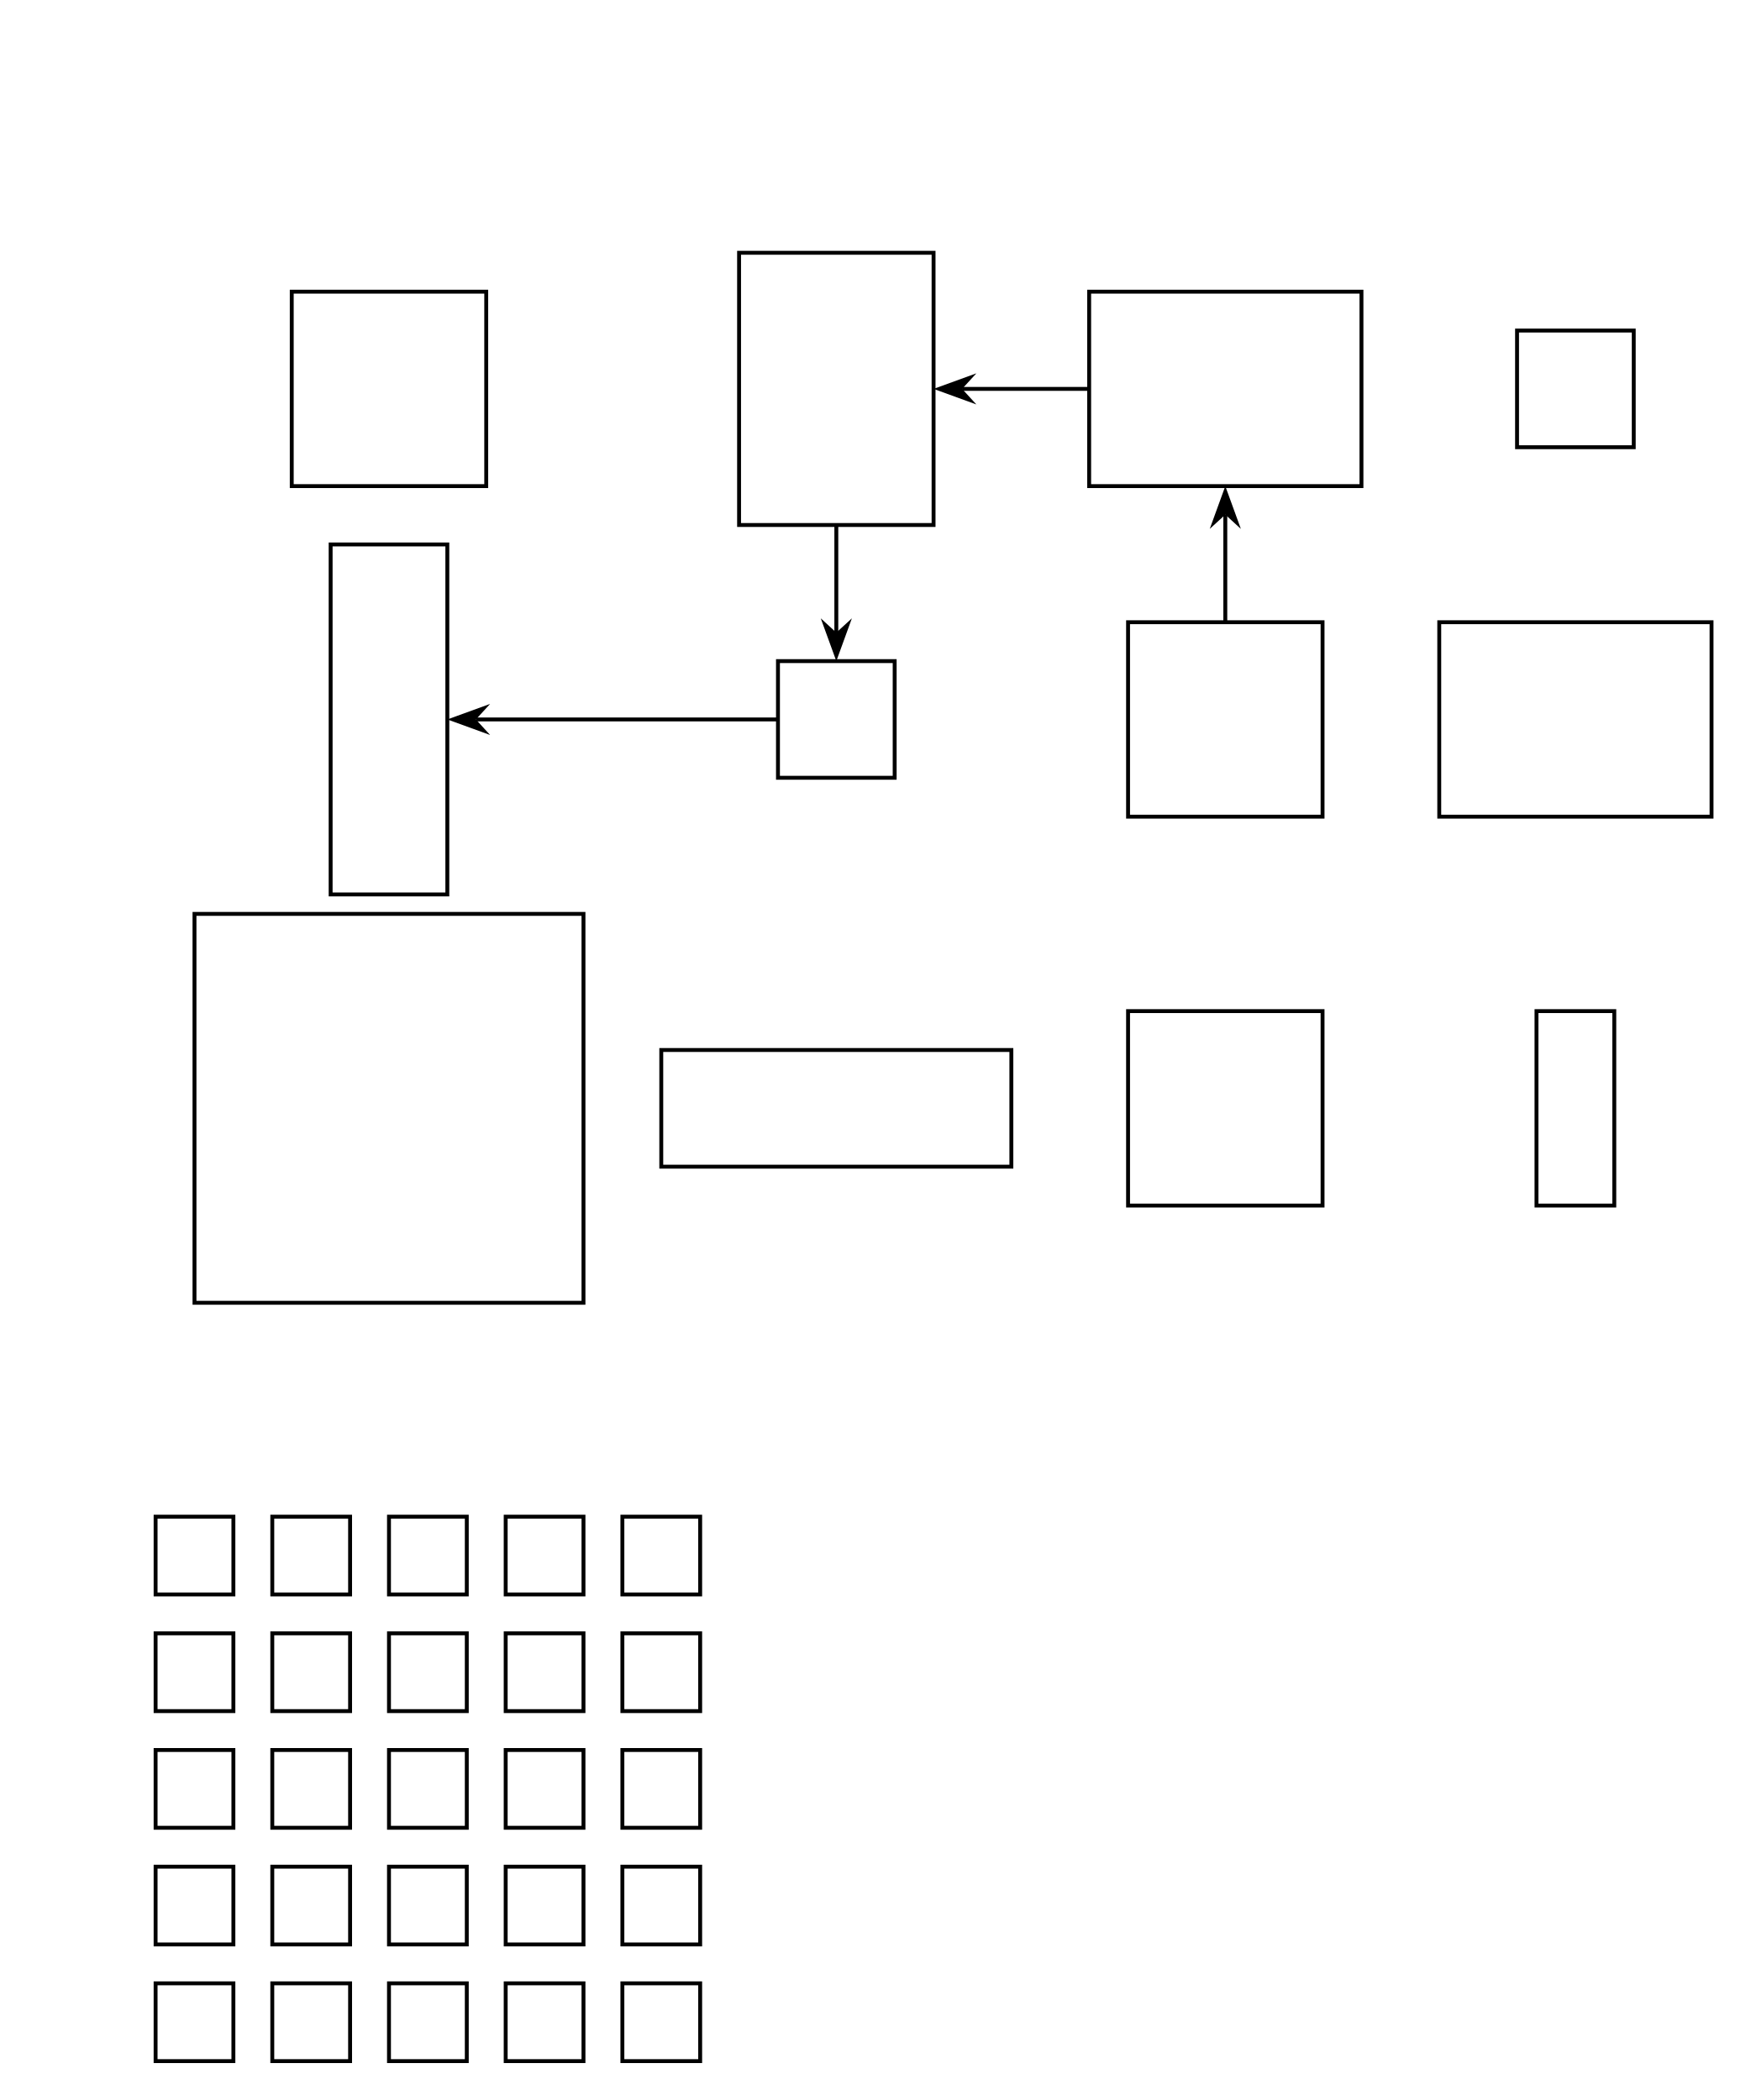
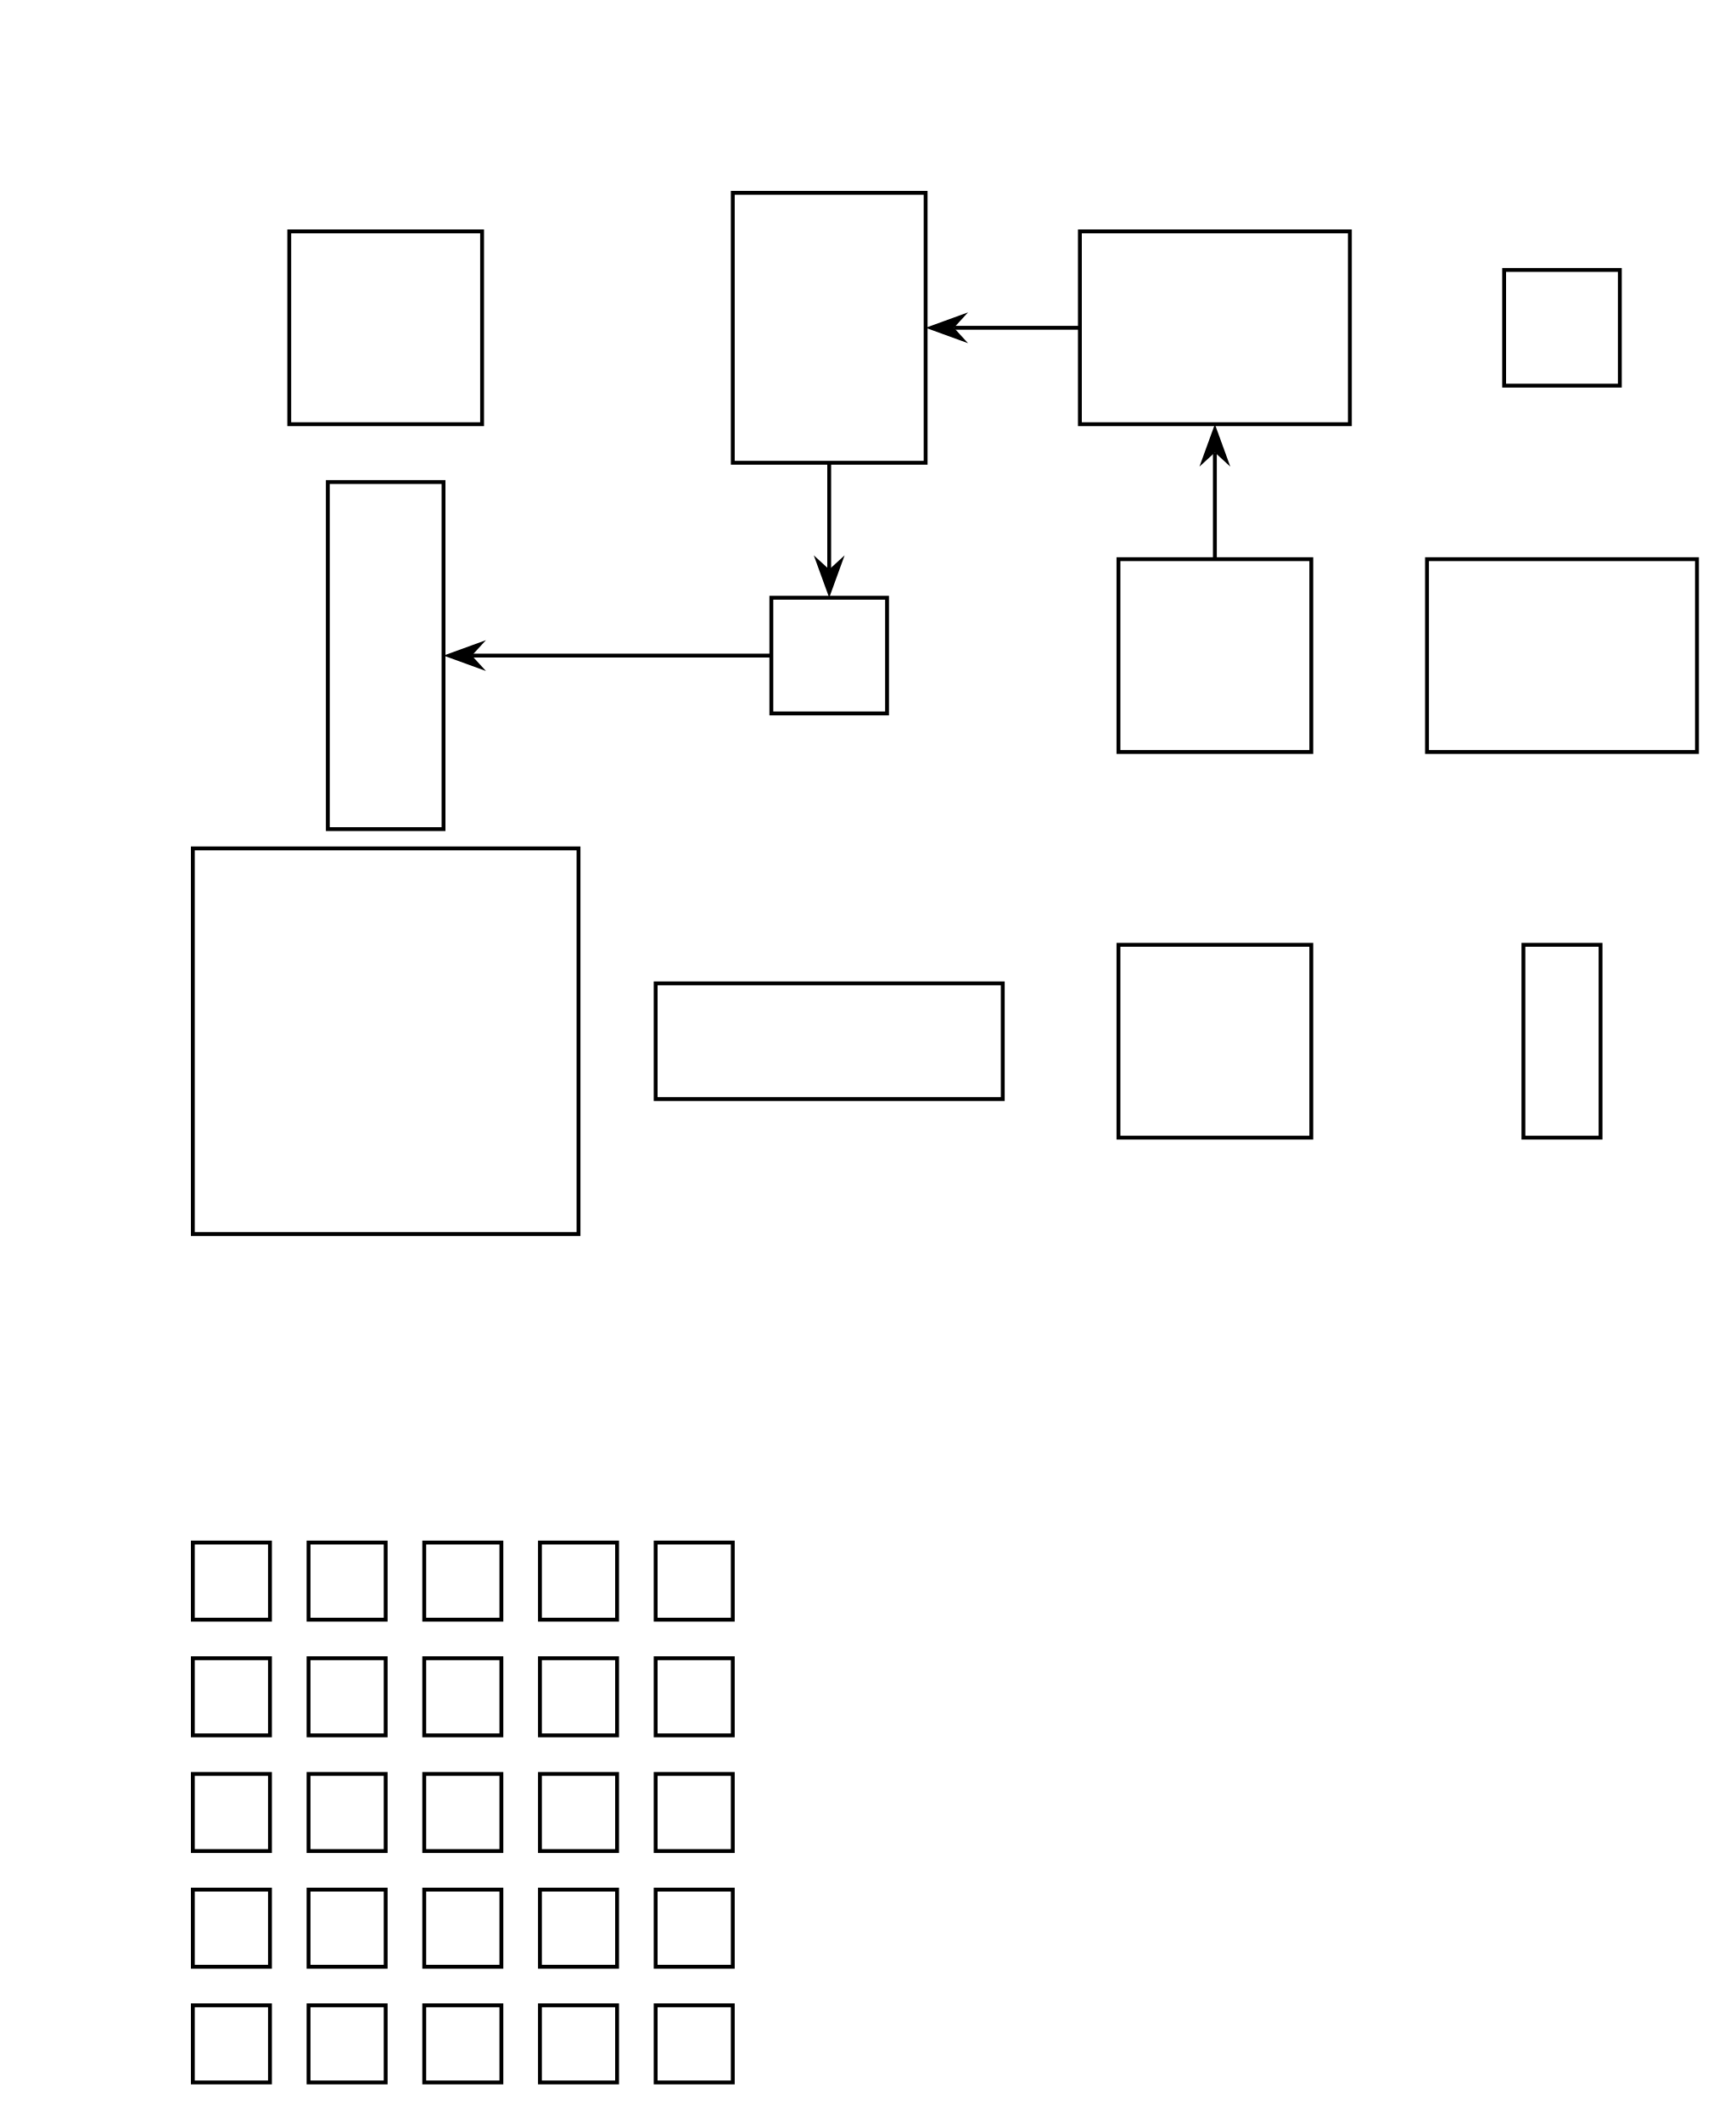
- <svg xmlns="http://www.w3.org/2000/svg" xmlns:xlink="http://www.w3.org/1999/xlink" version="1.2" width="450.0" height="540.0">
+ <svg xmlns="http://www.w3.org/2000/svg" xmlns:xlink="http://www.w3.org/1999/xlink" version="1.2" width="450.0" height="550.0">
  <defs>
    <style type="text/css">polyline {fill: none; stroke: black;}
rect {fill: none; stroke: black;}
</style>
    <symbol id="sharp" class="marker-def sharp-arrow-marker" style="overflow:visible;">
      <path d="M 0 0 L -3.667 4.0 L 7.333 0 L -3.667 -4.0 z" />
    </symbol>
  </defs>
-   <g>
-     <rect x="0" y="0" width="50" height="50" transform="translate(75.0 75.0)" />
-     <rect x="0" y="0" width="50" height="70" id="c" transform="translate(190.0 65.0)" />
-     <rect x="0" y="0" width="70" height="50" id="b" transform="translate(280.0 75.0)" />
-     <rect x="0" y="0" width="30" height="30" transform="translate(390.0 85.0)" />
-     <rect x="0" y="0" width="30" height="90" id="e" transform="translate(85.0 140.0)" />
-     <rect x="0" y="0" width="30" height="30" id="d" transform="translate(200.0 170.0)" />
-     <rect x="0" y="0" width="50" height="50" id="a" transform="translate(290.0 160.0)" />
-     <rect x="0" y="0" width="70" height="50" transform="translate(370.0 160.0)" />
-     <rect x="0" y="0" width="100" height="100" transform="translate(50.0 235.0)" />
-     <rect x="0" y="0" width="90" height="30" transform="translate(170.0 270.0)" />
-     <rect x="0" y="0" width="50" height="50" transform="translate(290.0 260.0)" />
-     <rect x="0" y="0" width="20" height="50" transform="translate(395.0 260.0)" />
+   <g transform="translate(100.0 85.0)">
+     <rect x="0" y="0" width="50" height="50" transform="translate(-25.0 -25.0)" />
+     <rect x="0" y="0" width="50" height="70" id="c" transform="translate(90.0 -35.0)" />
+     <rect x="0" y="0" width="70" height="50" id="b" transform="translate(180.0 -25.0)" />
+     <rect x="0" y="0" width="30" height="30" transform="translate(290.0 -15.0)" />
+     <rect x="0" y="0" width="30" height="90" id="e" transform="translate(-15.0 40.0)" />
+     <rect x="0" y="0" width="30" height="30" id="d" transform="translate(100.0 70.0)" />
+     <rect x="0" y="0" width="50" height="50" id="a" transform="translate(190.0 60.0)" />
+     <rect x="0" y="0" width="70" height="50" transform="translate(270.0 60.0)" />
+     <rect x="0" y="0" width="100" height="100" transform="translate(-50.0 135.0)" />
+     <rect x="0" y="0" width="90" height="30" transform="translate(70.0 170.0)" />
+     <rect x="0" y="0" width="50" height="50" transform="translate(190.0 160.0)" />
+     <rect x="0" y="0" width="20" height="50" transform="translate(295.0 160.0)" />
  </g>
  <g>
-     <polyline points="315.0,160.0 315.0,132.333" class="connector" />
-     <use xlink:href="#sharp" class="marker marker-end" transform="translate(315.0 132.3333) rotate(-90.0)" />
+     <polyline points="315.0,145.0 315.0,117.333" class="connector" />
+     <use xlink:href="#sharp" class="marker marker-end" transform="translate(315.0 117.3333) rotate(-90.0)" />
  </g>
  <g>
-     <polyline points="280.0,100.0 247.333,100.0" class="connector" />
-     <use xlink:href="#sharp" class="marker marker-end" transform="translate(247.3333 100.0) rotate(180.0)" />
+     <polyline points="280.0,85.0 247.333,85.0" class="connector" />
+     <use xlink:href="#sharp" class="marker marker-end" transform="translate(247.3333 85.0) rotate(180.0)" />
  </g>
  <g>
-     <polyline points="215.0,135.0 215.0,162.667" class="connector" />
-     <use xlink:href="#sharp" class="marker marker-end" transform="translate(215.0 162.6667) rotate(90.0)" />
+     <polyline points="215.0,120.0 215.0,147.667" class="connector" />
+     <use xlink:href="#sharp" class="marker marker-end" transform="translate(215.0 147.6667) rotate(90.0)" />
  </g>
  <g>
-     <polyline points="200.0,185.0 122.333,185.0" class="connector" />
-     <use xlink:href="#sharp" class="marker marker-end" transform="translate(122.3333 185.0) rotate(180.0)" />
+     <polyline points="200.0,170.0 122.333,170.0" class="connector" />
+     <use xlink:href="#sharp" class="marker marker-end" transform="translate(122.3333 170.0) rotate(180.0)" />
  </g>
-   <g>
-     <rect x="0" y="0" width="20" height="20" transform="translate(40.0 390.0)" />
-     <rect x="0" y="0" width="20" height="20" transform="translate(70.0 390.0)" />
-     <rect x="0" y="0" width="20" height="20" transform="translate(100.0 390.0)" />
-     <rect x="0" y="0" width="20" height="20" transform="translate(130.0 390.0)" />
-     <rect x="0" y="0" width="20" height="20" transform="translate(160.0 390.0)" />
-     <rect x="0" y="0" width="20" height="20" transform="translate(40.0 420.0)" />
-     <rect x="0" y="0" width="20" height="20" transform="translate(70.0 420.0)" />
-     <rect x="0" y="0" width="20" height="20" transform="translate(100.0 420.0)" />
-     <rect x="0" y="0" width="20" height="20" transform="translate(130.0 420.0)" />
-     <rect x="0" y="0" width="20" height="20" transform="translate(160.0 420.0)" />
-     <rect x="0" y="0" width="20" height="20" transform="translate(40.0 450.0)" />
-     <rect x="0" y="0" width="20" height="20" transform="translate(70.0 450.0)" />
-     <rect x="0" y="0" width="20" height="20" transform="translate(100.0 450.0)" />
-     <rect x="0" y="0" width="20" height="20" transform="translate(130.0 450.0)" />
-     <rect x="0" y="0" width="20" height="20" transform="translate(160.0 450.0)" />
-     <rect x="0" y="0" width="20" height="20" transform="translate(40.0 480.0)" />
-     <rect x="0" y="0" width="20" height="20" transform="translate(70.0 480.0)" />
-     <rect x="0" y="0" width="20" height="20" transform="translate(100.0 480.0)" />
-     <rect x="0" y="0" width="20" height="20" transform="translate(130.0 480.0)" />
-     <rect x="0" y="0" width="20" height="20" transform="translate(160.0 480.0)" />
-     <rect x="0" y="0" width="20" height="20" transform="translate(40.0 510.0)" />
-     <rect x="0" y="0" width="20" height="20" transform="translate(70.0 510.0)" />
-     <rect x="0" y="0" width="20" height="20" transform="translate(100.0 510.0)" />
-     <rect x="0" y="0" width="20" height="20" transform="translate(130.0 510.0)" />
-     <rect x="0" y="0" width="20" height="20" transform="translate(160.0 510.0)" />
+   <g transform="translate(60.0 410.0)">
+     <rect x="0" y="0" width="20" height="20" transform="translate(-10.0 -10.0)" />
+     <rect x="0" y="0" width="20" height="20" transform="translate(20.0 -10.0)" />
+     <rect x="0" y="0" width="20" height="20" transform="translate(50.0 -10.0)" />
+     <rect x="0" y="0" width="20" height="20" transform="translate(80.0 -10.0)" />
+     <rect x="0" y="0" width="20" height="20" transform="translate(110.0 -10.0)" />
+     <rect x="0" y="0" width="20" height="20" transform="translate(-10.0 20.0)" />
+     <rect x="0" y="0" width="20" height="20" transform="translate(20.0 20.0)" />
+     <rect x="0" y="0" width="20" height="20" transform="translate(50.0 20.0)" />
+     <rect x="0" y="0" width="20" height="20" transform="translate(80.0 20.0)" />
+     <rect x="0" y="0" width="20" height="20" transform="translate(110.0 20.0)" />
+     <rect x="0" y="0" width="20" height="20" transform="translate(-10.0 50.0)" />
+     <rect x="0" y="0" width="20" height="20" transform="translate(20.0 50.0)" />
+     <rect x="0" y="0" width="20" height="20" transform="translate(50.0 50.0)" />
+     <rect x="0" y="0" width="20" height="20" transform="translate(80.0 50.0)" />
+     <rect x="0" y="0" width="20" height="20" transform="translate(110.0 50.0)" />
+     <rect x="0" y="0" width="20" height="20" transform="translate(-10.0 80.0)" />
+     <rect x="0" y="0" width="20" height="20" transform="translate(20.0 80.0)" />
+     <rect x="0" y="0" width="20" height="20" transform="translate(50.0 80.0)" />
+     <rect x="0" y="0" width="20" height="20" transform="translate(80.0 80.0)" />
+     <rect x="0" y="0" width="20" height="20" transform="translate(110.0 80.0)" />
+     <rect x="0" y="0" width="20" height="20" transform="translate(-10.0 110.0)" />
+     <rect x="0" y="0" width="20" height="20" transform="translate(20.0 110.0)" />
+     <rect x="0" y="0" width="20" height="20" transform="translate(50.0 110.0)" />
+     <rect x="0" y="0" width="20" height="20" transform="translate(80.0 110.0)" />
+     <rect x="0" y="0" width="20" height="20" transform="translate(110.0 110.0)" />
  </g>
</svg>
